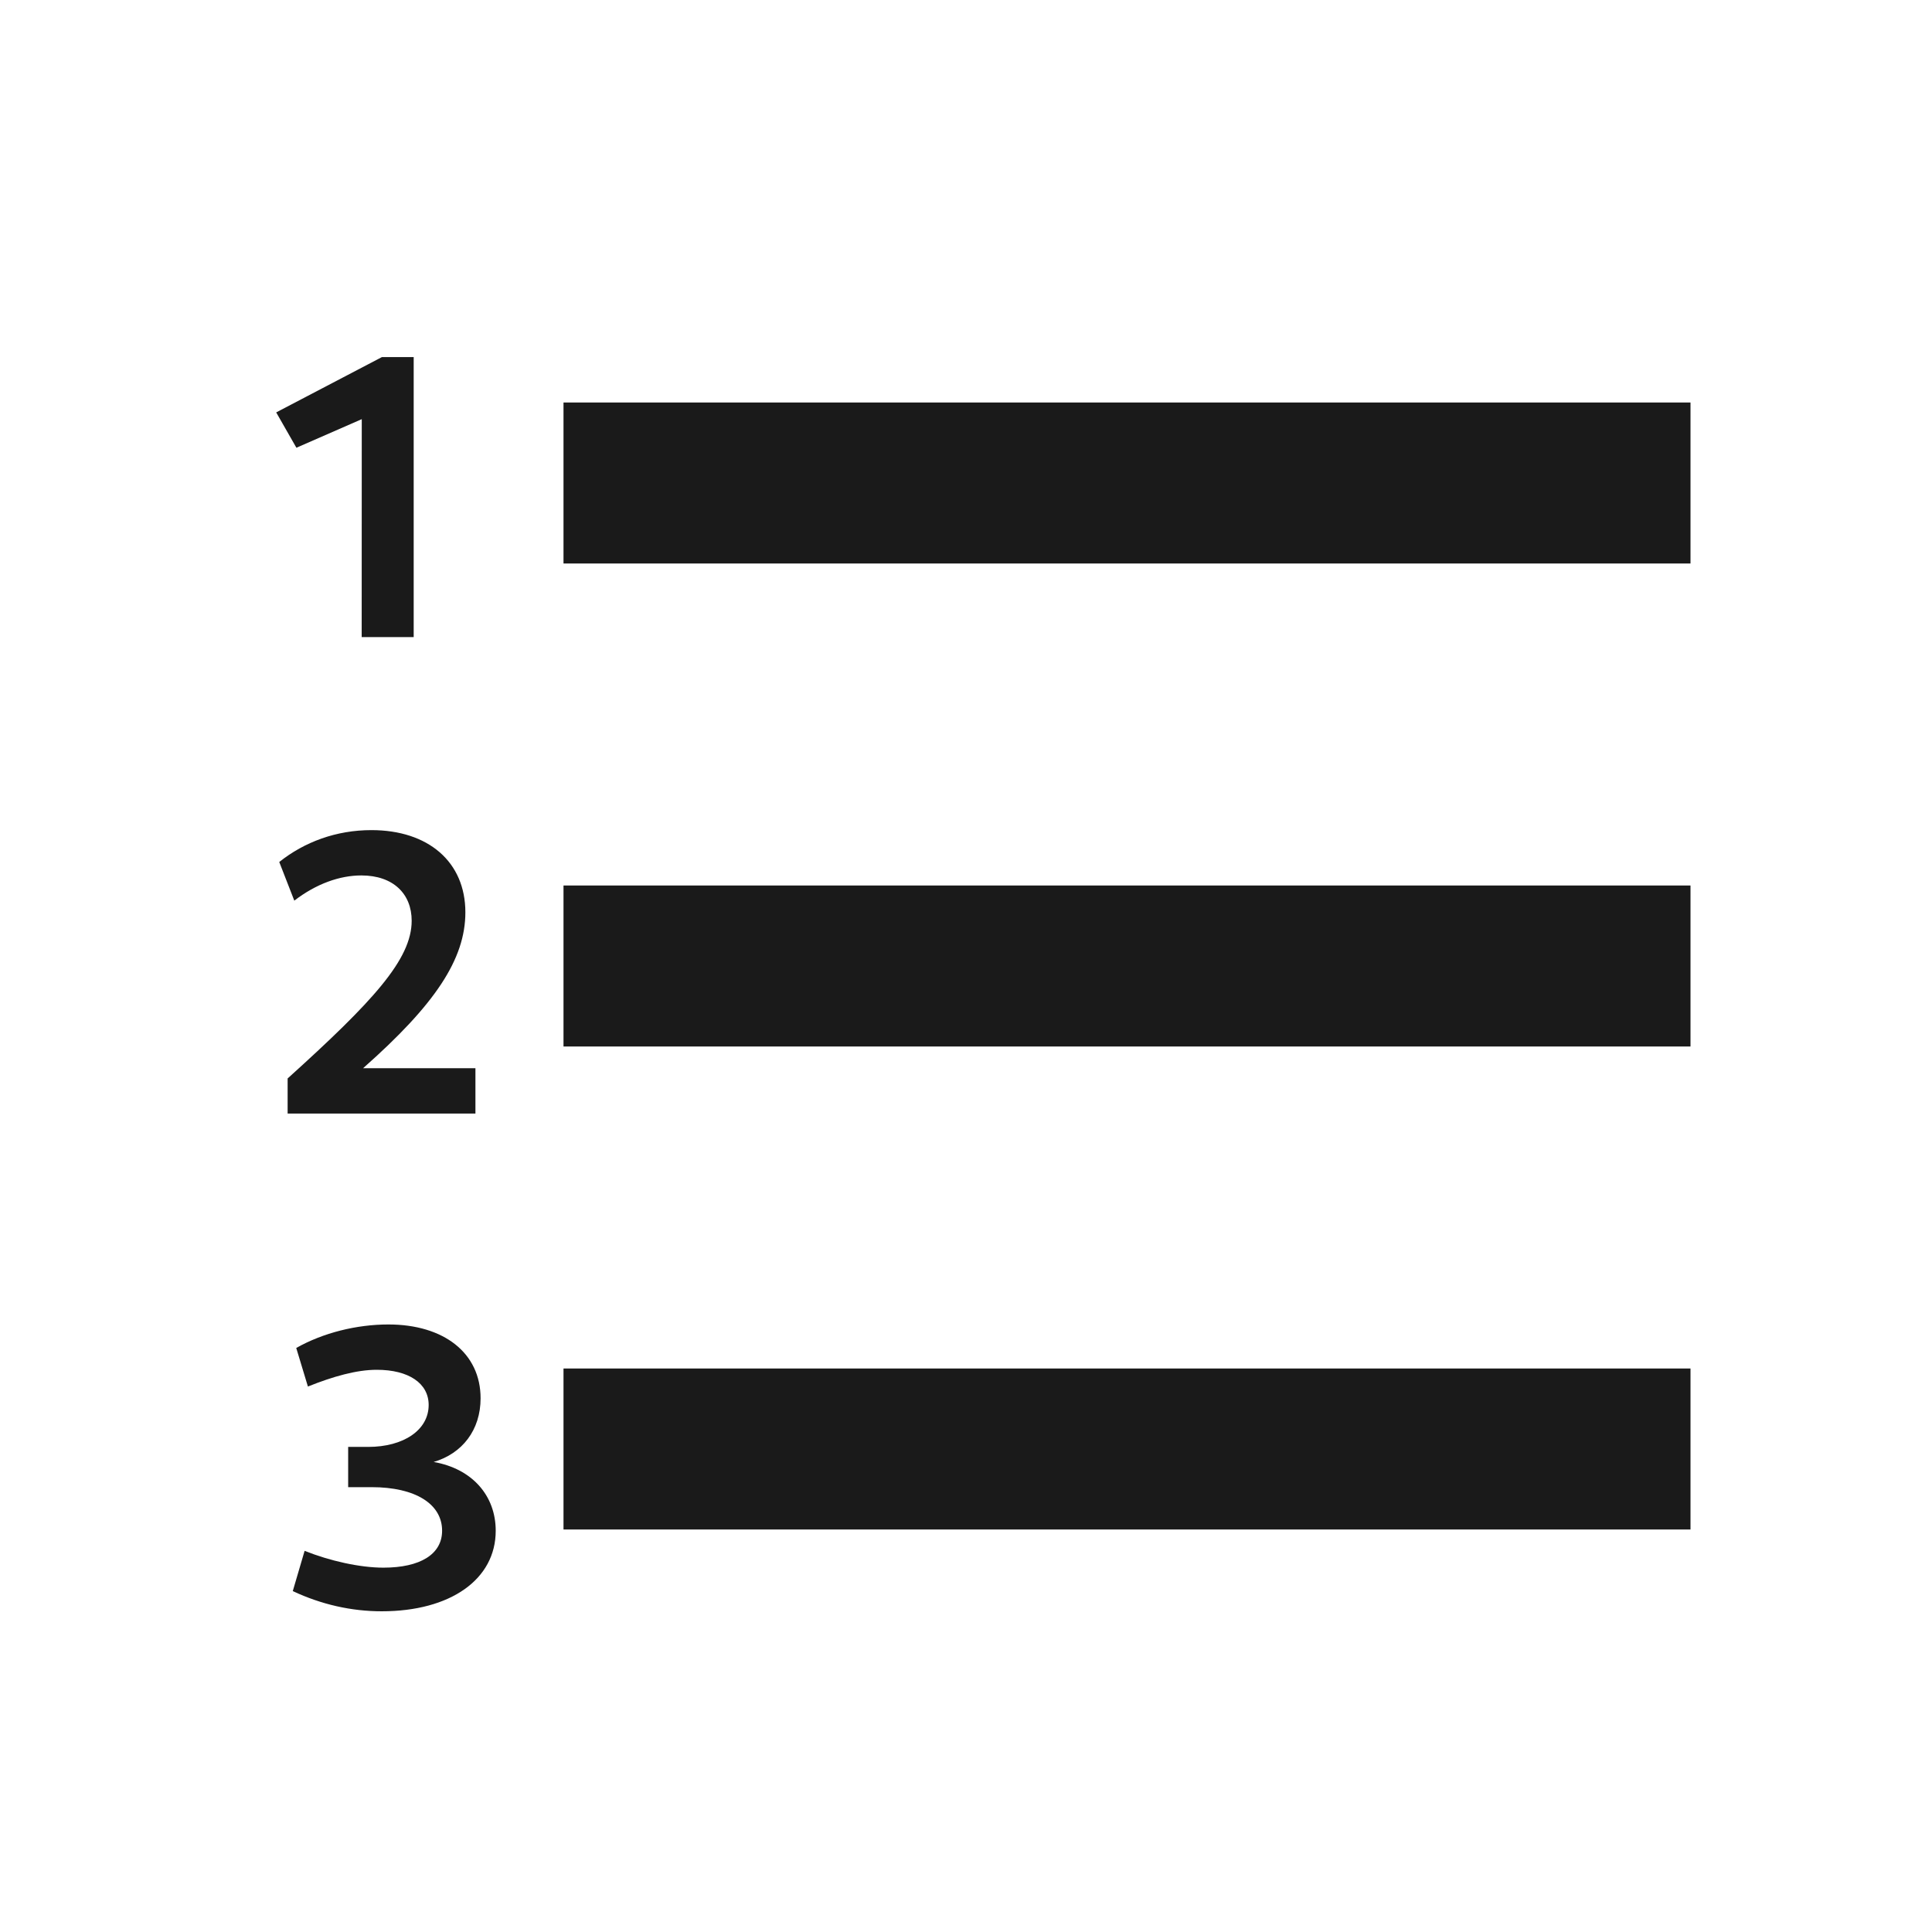
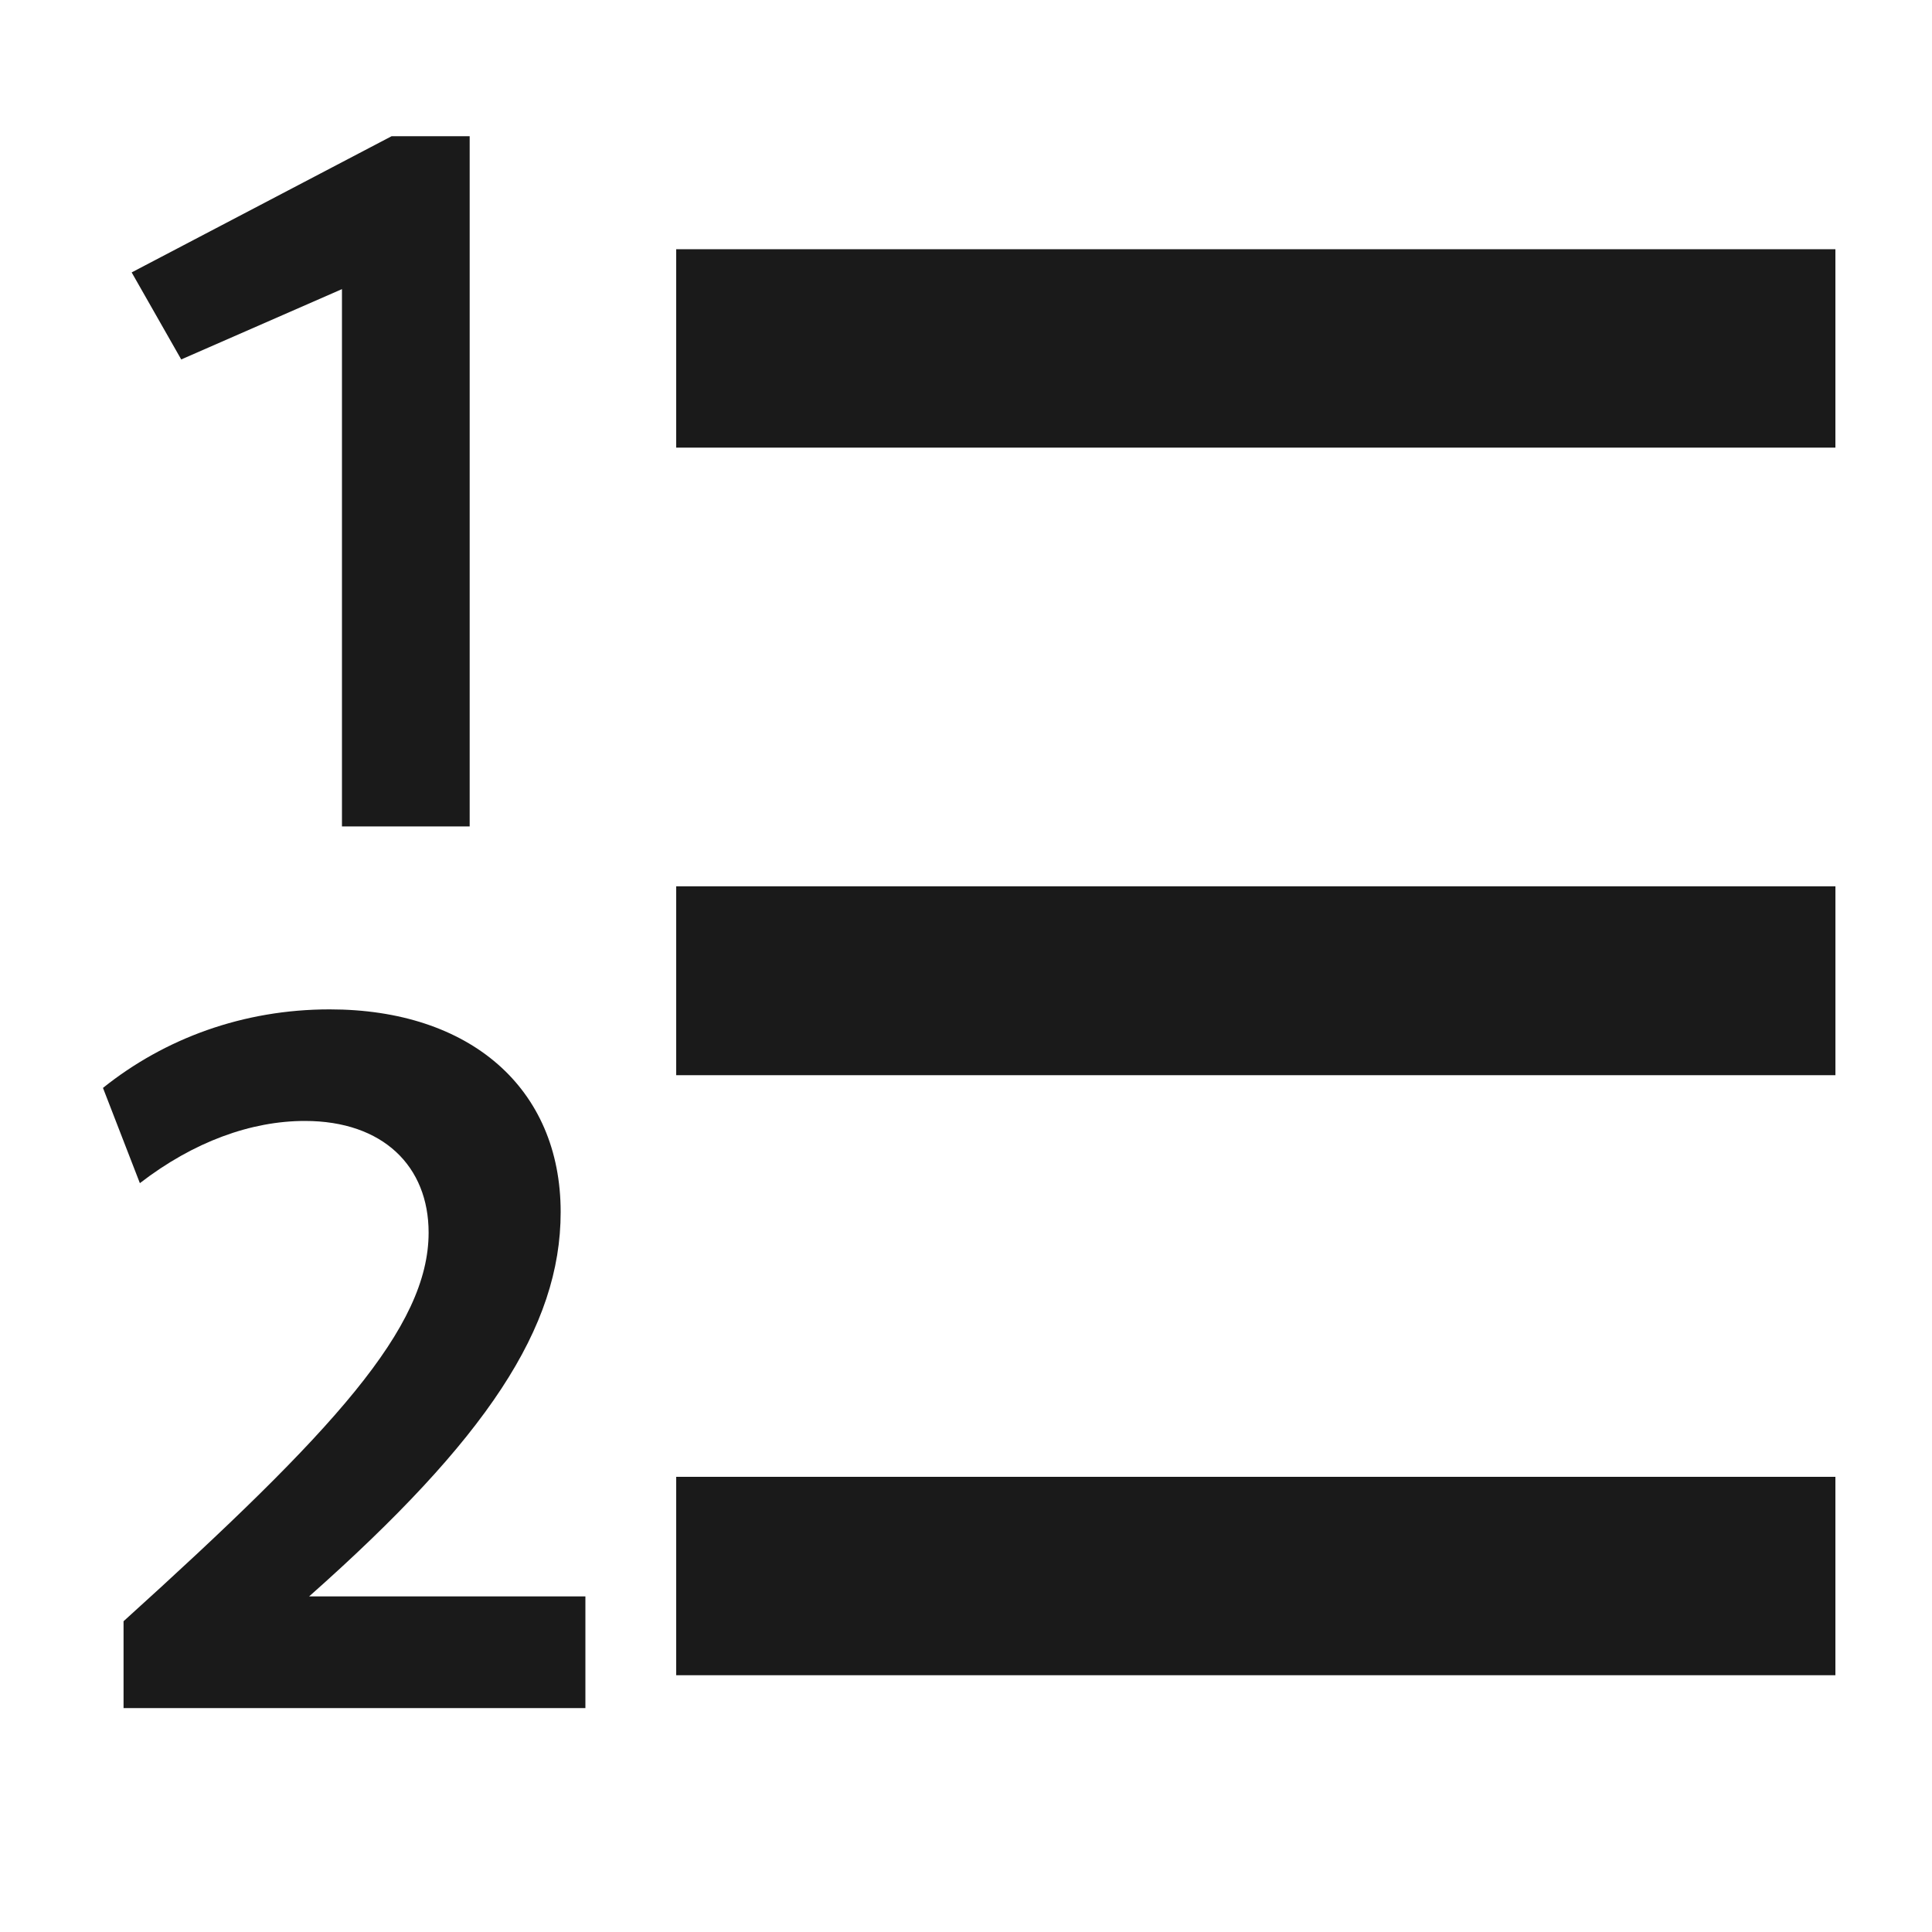
- <svg xmlns="http://www.w3.org/2000/svg" version="1.1" id="svg824" xml:space="preserve" width="24" height="24" viewBox="0 0 24 24">
+ <svg xmlns="http://www.w3.org/2000/svg" version="1.1" id="svg824" xml:space="preserve" width="20" height="20" viewBox="0 0 20 20">
  <defs id="defs828" />
-   <g id="g834" transform="matrix(1.333333,0,0,1.333333,-0.5679998,-0.08799955)" style="stroke:#1a1a1a;stroke-width:1.5;stroke-miterlimit:4;stroke-dasharray:none">
-     <path d="m 5.676,4.566 h 10.5" style="fill:none;stroke:#1a1a1a;stroke-width:1.5;stroke-linecap:butt;stroke-linejoin:miter;stroke-miterlimit:4;stroke-dasharray:none;stroke-opacity:1" id="path836" />
+   <g id="g5385">
+     <g id="g834" transform="matrix(1.142857,0,0,1.369258,0.5131429,-2.64509)" style="fill:#1a1a1a;fill-opacity:1;stroke:#1a1a1a;stroke-width:1.5;stroke-miterlimit:4;stroke-dasharray:none">
+       <path d="m 5.676,4.566 h 10.5" style="fill:#1a1a1a;fill-opacity:1;stroke:#1a1a1a;stroke-width:1.5;stroke-linecap:butt;stroke-linejoin:miter;stroke-miterlimit:4;stroke-dasharray:none;stroke-opacity:1" id="path836" />
+     </g>
+     <g id="g838" transform="matrix(1.260931,0,0,1.369258,-0.1570456,-2.26102)" style="stroke:#1a1a1a;stroke-width:1.5;stroke-miterlimit:4;stroke-dasharray:none">
+       <path d="m 5.676,9.066 h 9.517" style="fill:none;stroke:#1a1a1a;stroke-width:1.428;stroke-linecap:butt;stroke-linejoin:miter;stroke-miterlimit:4;stroke-dasharray:none;stroke-opacity:1" id="path840" />
+     </g>
+     <g id="g842" transform="matrix(1.142857,0,0,1.369258,0.5131429,-2.260417)" style="stroke:#1a1a1a;stroke-width:1.5;stroke-miterlimit:4;stroke-dasharray:none">
+       <path d="m 5.676,13.566 h 10.5" style="fill:none;stroke:#1a1a1a;stroke-width:1.5;stroke-linecap:butt;stroke-linejoin:miter;stroke-miterlimit:4;stroke-dasharray:none;stroke-opacity:1" id="path844" />
+     </g>
+     <path d="M 3.54,8.555 H 4.862 V 1.41 H 4.054 L 1.363,2.82 1.876,3.721 3.54,2.993 Z" style="fill:#1a1a1a;fill-opacity:1;fill-rule:nonzero;stroke:none;stroke-width:2.735" id="path846" />
+     <path d="M 1.279,17.682 H 6.06 V 16.526 H 3.2 c 1.836,-1.627 2.604,-2.782 2.604,-3.979 0,-1.284 -0.94,-2.098 -2.391,-2.098 -0.896,0 -1.708,0.301 -2.347,0.813 l 0.382,0.986 c 0.557,-0.43 1.153,-0.644 1.708,-0.644 0.811,0 1.281,0.471 1.281,1.156 0,0.983 -0.981,2.054 -3.158,4.023 z" style="fill:#1a1a1a;fill-opacity:1;fill-rule:nonzero;stroke:none;stroke-width:2.735" id="path848" />
  </g>
-   <g id="g838" transform="matrix(1.333333,0,0,1.333333,-0.5679998,-0.08799955)" style="stroke:#1a1a1a;stroke-width:1.5;stroke-miterlimit:4;stroke-dasharray:none">
-     <path d="m 5.676,9.066 h 10.5" style="fill:none;stroke:#1a1a1a;stroke-width:1.5;stroke-linecap:butt;stroke-linejoin:miter;stroke-miterlimit:4;stroke-dasharray:none;stroke-opacity:1" id="path840" />
-   </g>
-   <g id="g842" transform="matrix(1.333333,0,0,1.333333,-0.5679998,-0.08799955)" style="stroke:#1a1a1a;stroke-width:1.5;stroke-miterlimit:4;stroke-dasharray:none">
-     <path d="m 5.676,13.566 h 10.5" style="fill:none;stroke:#1a1a1a;stroke-width:1.5;stroke-linecap:butt;stroke-linejoin:miter;stroke-miterlimit:4;stroke-dasharray:none;stroke-opacity:1" id="path844" />
-   </g>
-   <path d="M 4.493,7.914 H 5.139 V 4.436 H 4.744 l -1.313,0.687 0.251,0.439 0.812,-0.355 z" style="fill:#1a1a1a;fill-opacity:1;fill-rule:nonzero;stroke:none;stroke-width:1.333" id="path846" />
-   <path d="m 3.573,13.833 h 2.333 v -0.563 h -1.396 c 0.896,-0.792 1.271,-1.355 1.271,-1.937 0,-0.625 -0.459,-1.021 -1.167,-1.021 -0.437,0 -0.833,0.147 -1.145,0.396 l 0.187,0.48 c 0.272,-0.209 0.563,-0.313 0.833,-0.313 0.396,0 0.625,0.229 0.625,0.563 0,0.479 -0.479,1 -1.541,1.959 z" style="fill:#1a1a1a;fill-opacity:1;fill-rule:nonzero;stroke:none;stroke-width:1.333" id="path848" />
-   <path d="m 4.742,20.016 c 0.853,0 1.416,-0.396 1.416,-1 0,-0.437 -0.292,-0.771 -0.771,-0.855 0.355,-0.104 0.583,-0.396 0.583,-0.791 0,-0.563 -0.457,-0.917 -1.145,-0.917 -0.396,0 -0.812,0.104 -1.145,0.292 l 0.145,0.479 c 0.312,-0.125 0.604,-0.208 0.855,-0.208 0.396,0 0.645,0.167 0.645,0.437 0,0.312 -0.312,0.521 -0.751,0.521 H 4.325 v 0.5 h 0.292 c 0.541,0 0.875,0.208 0.875,0.541 0,0.292 -0.271,0.459 -0.729,0.459 -0.292,0 -0.667,-0.084 -0.979,-0.209 l -0.147,0.5 c 0.355,0.167 0.729,0.251 1.105,0.251 z" style="fill:#1a1a1a;fill-opacity:1;fill-rule:nonzero;stroke:none;stroke-width:1.333" id="path850" />
</svg>
